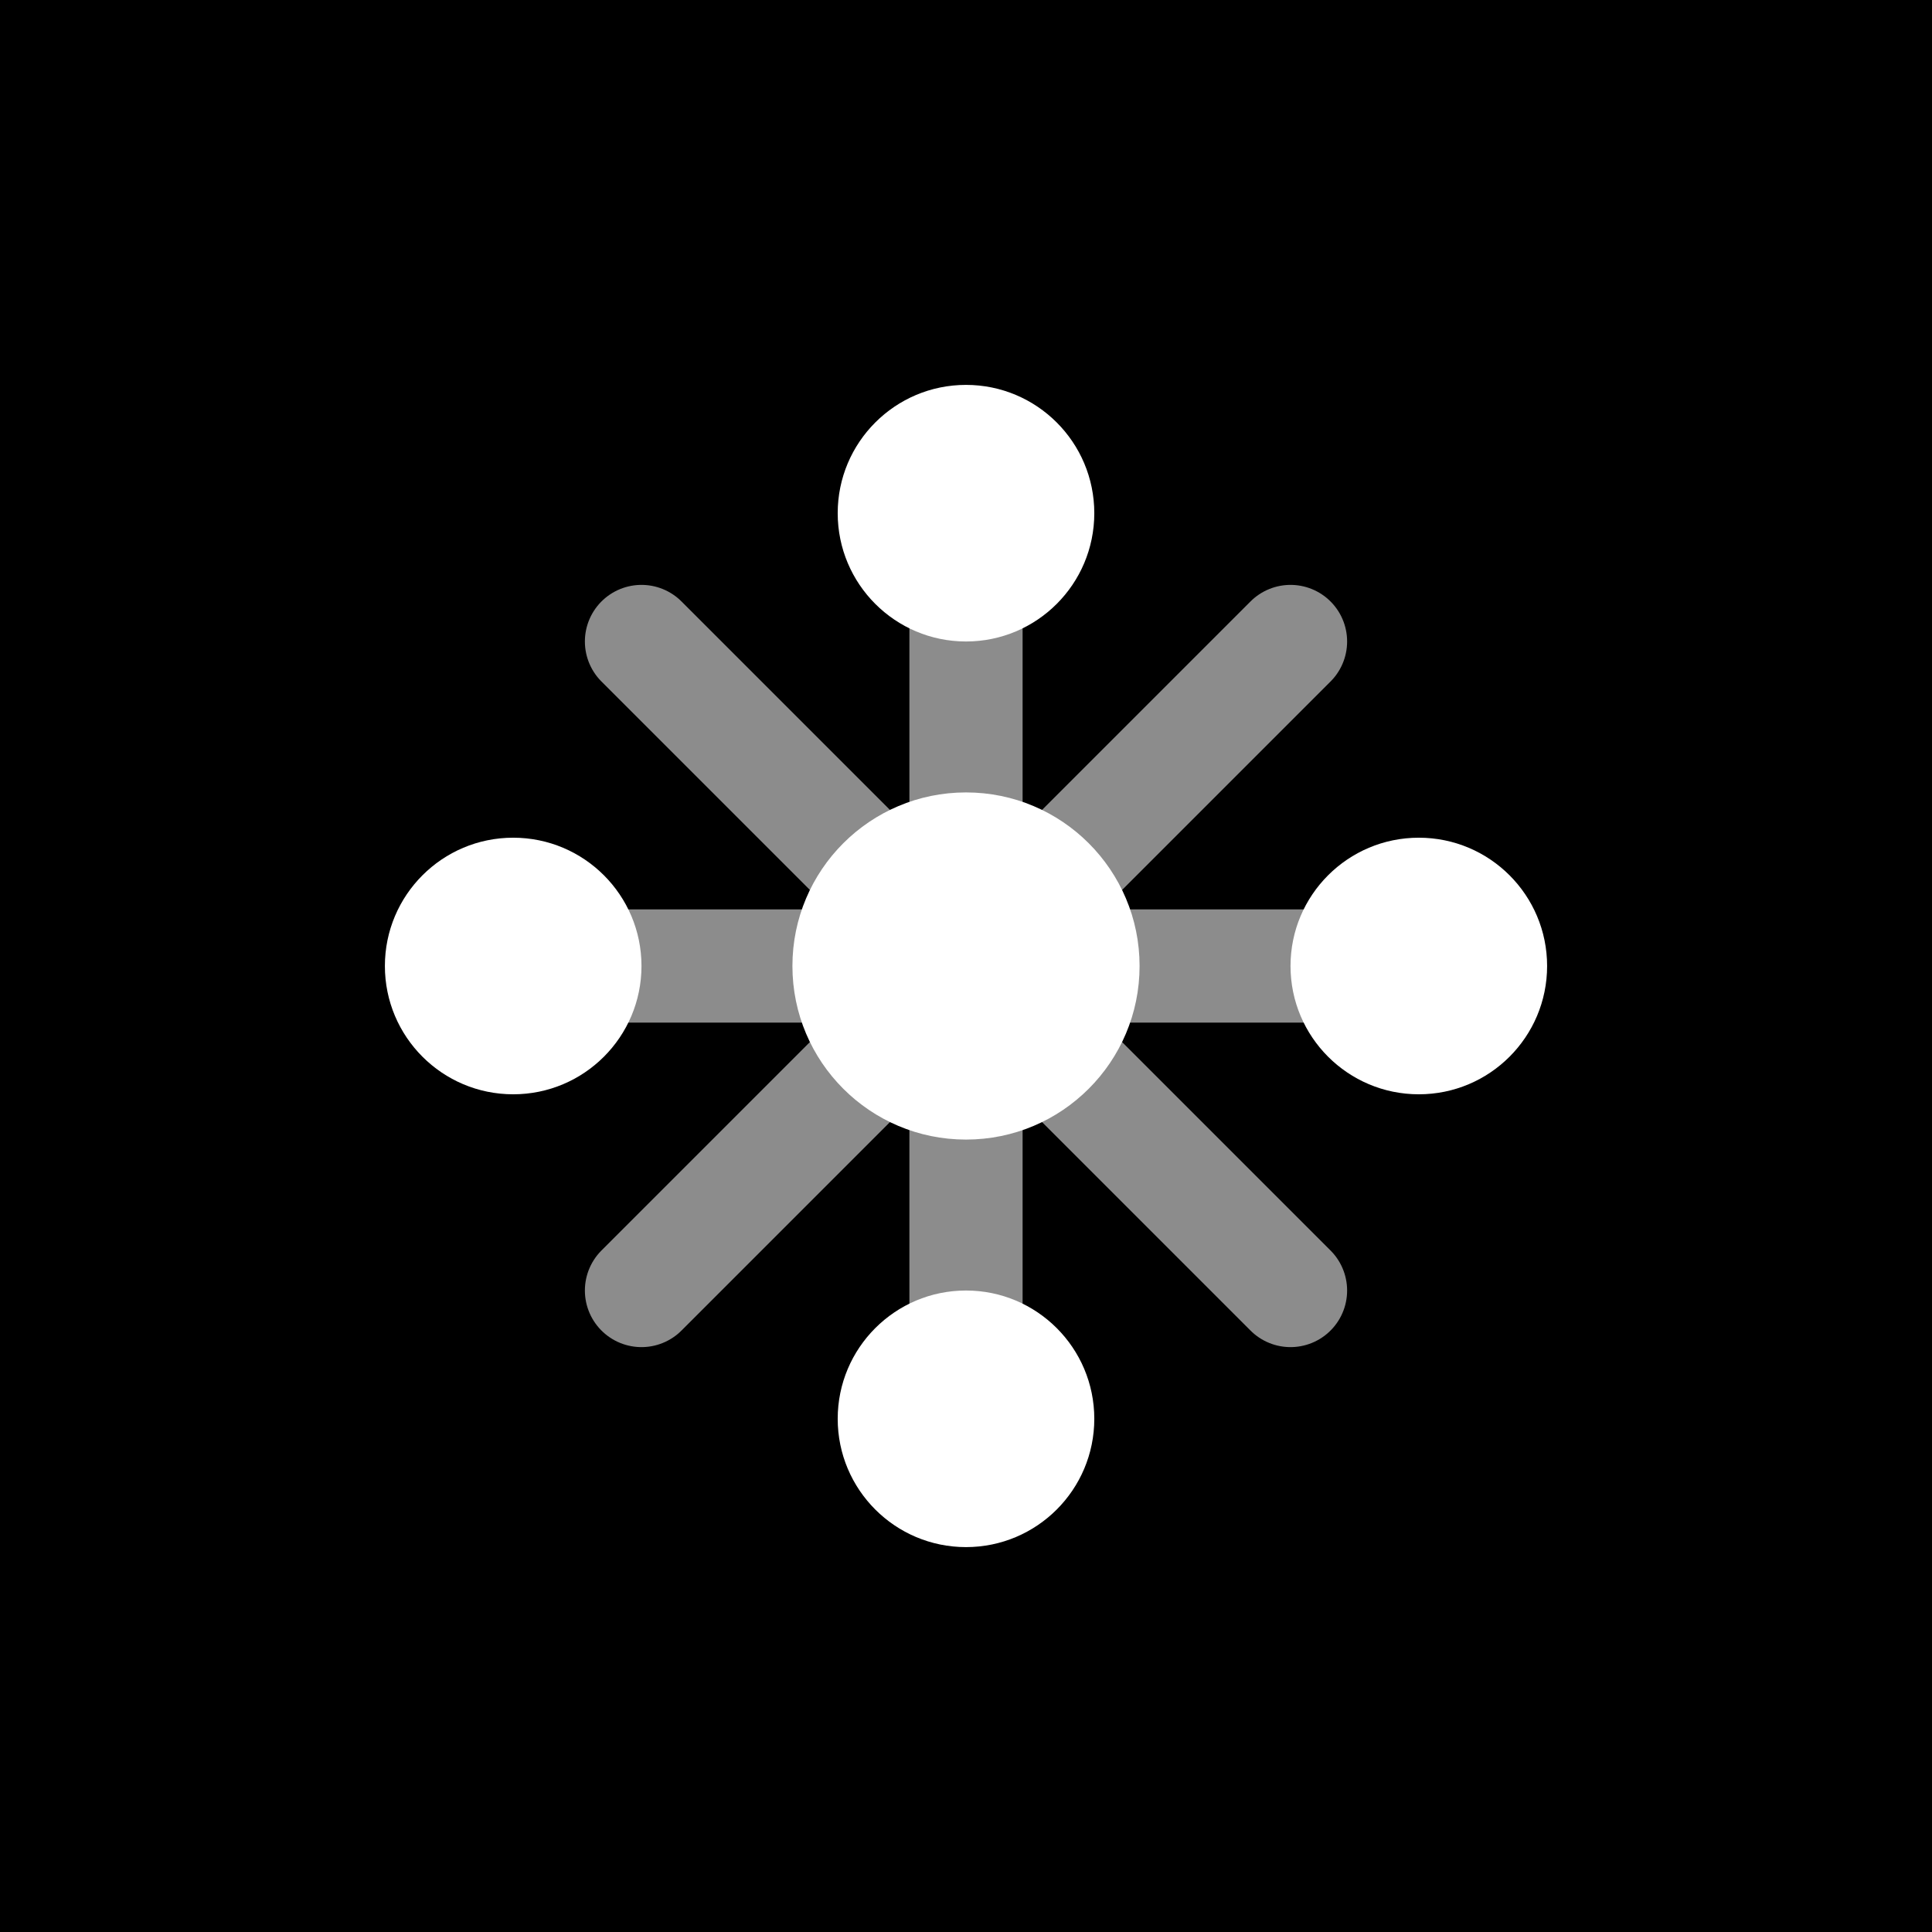
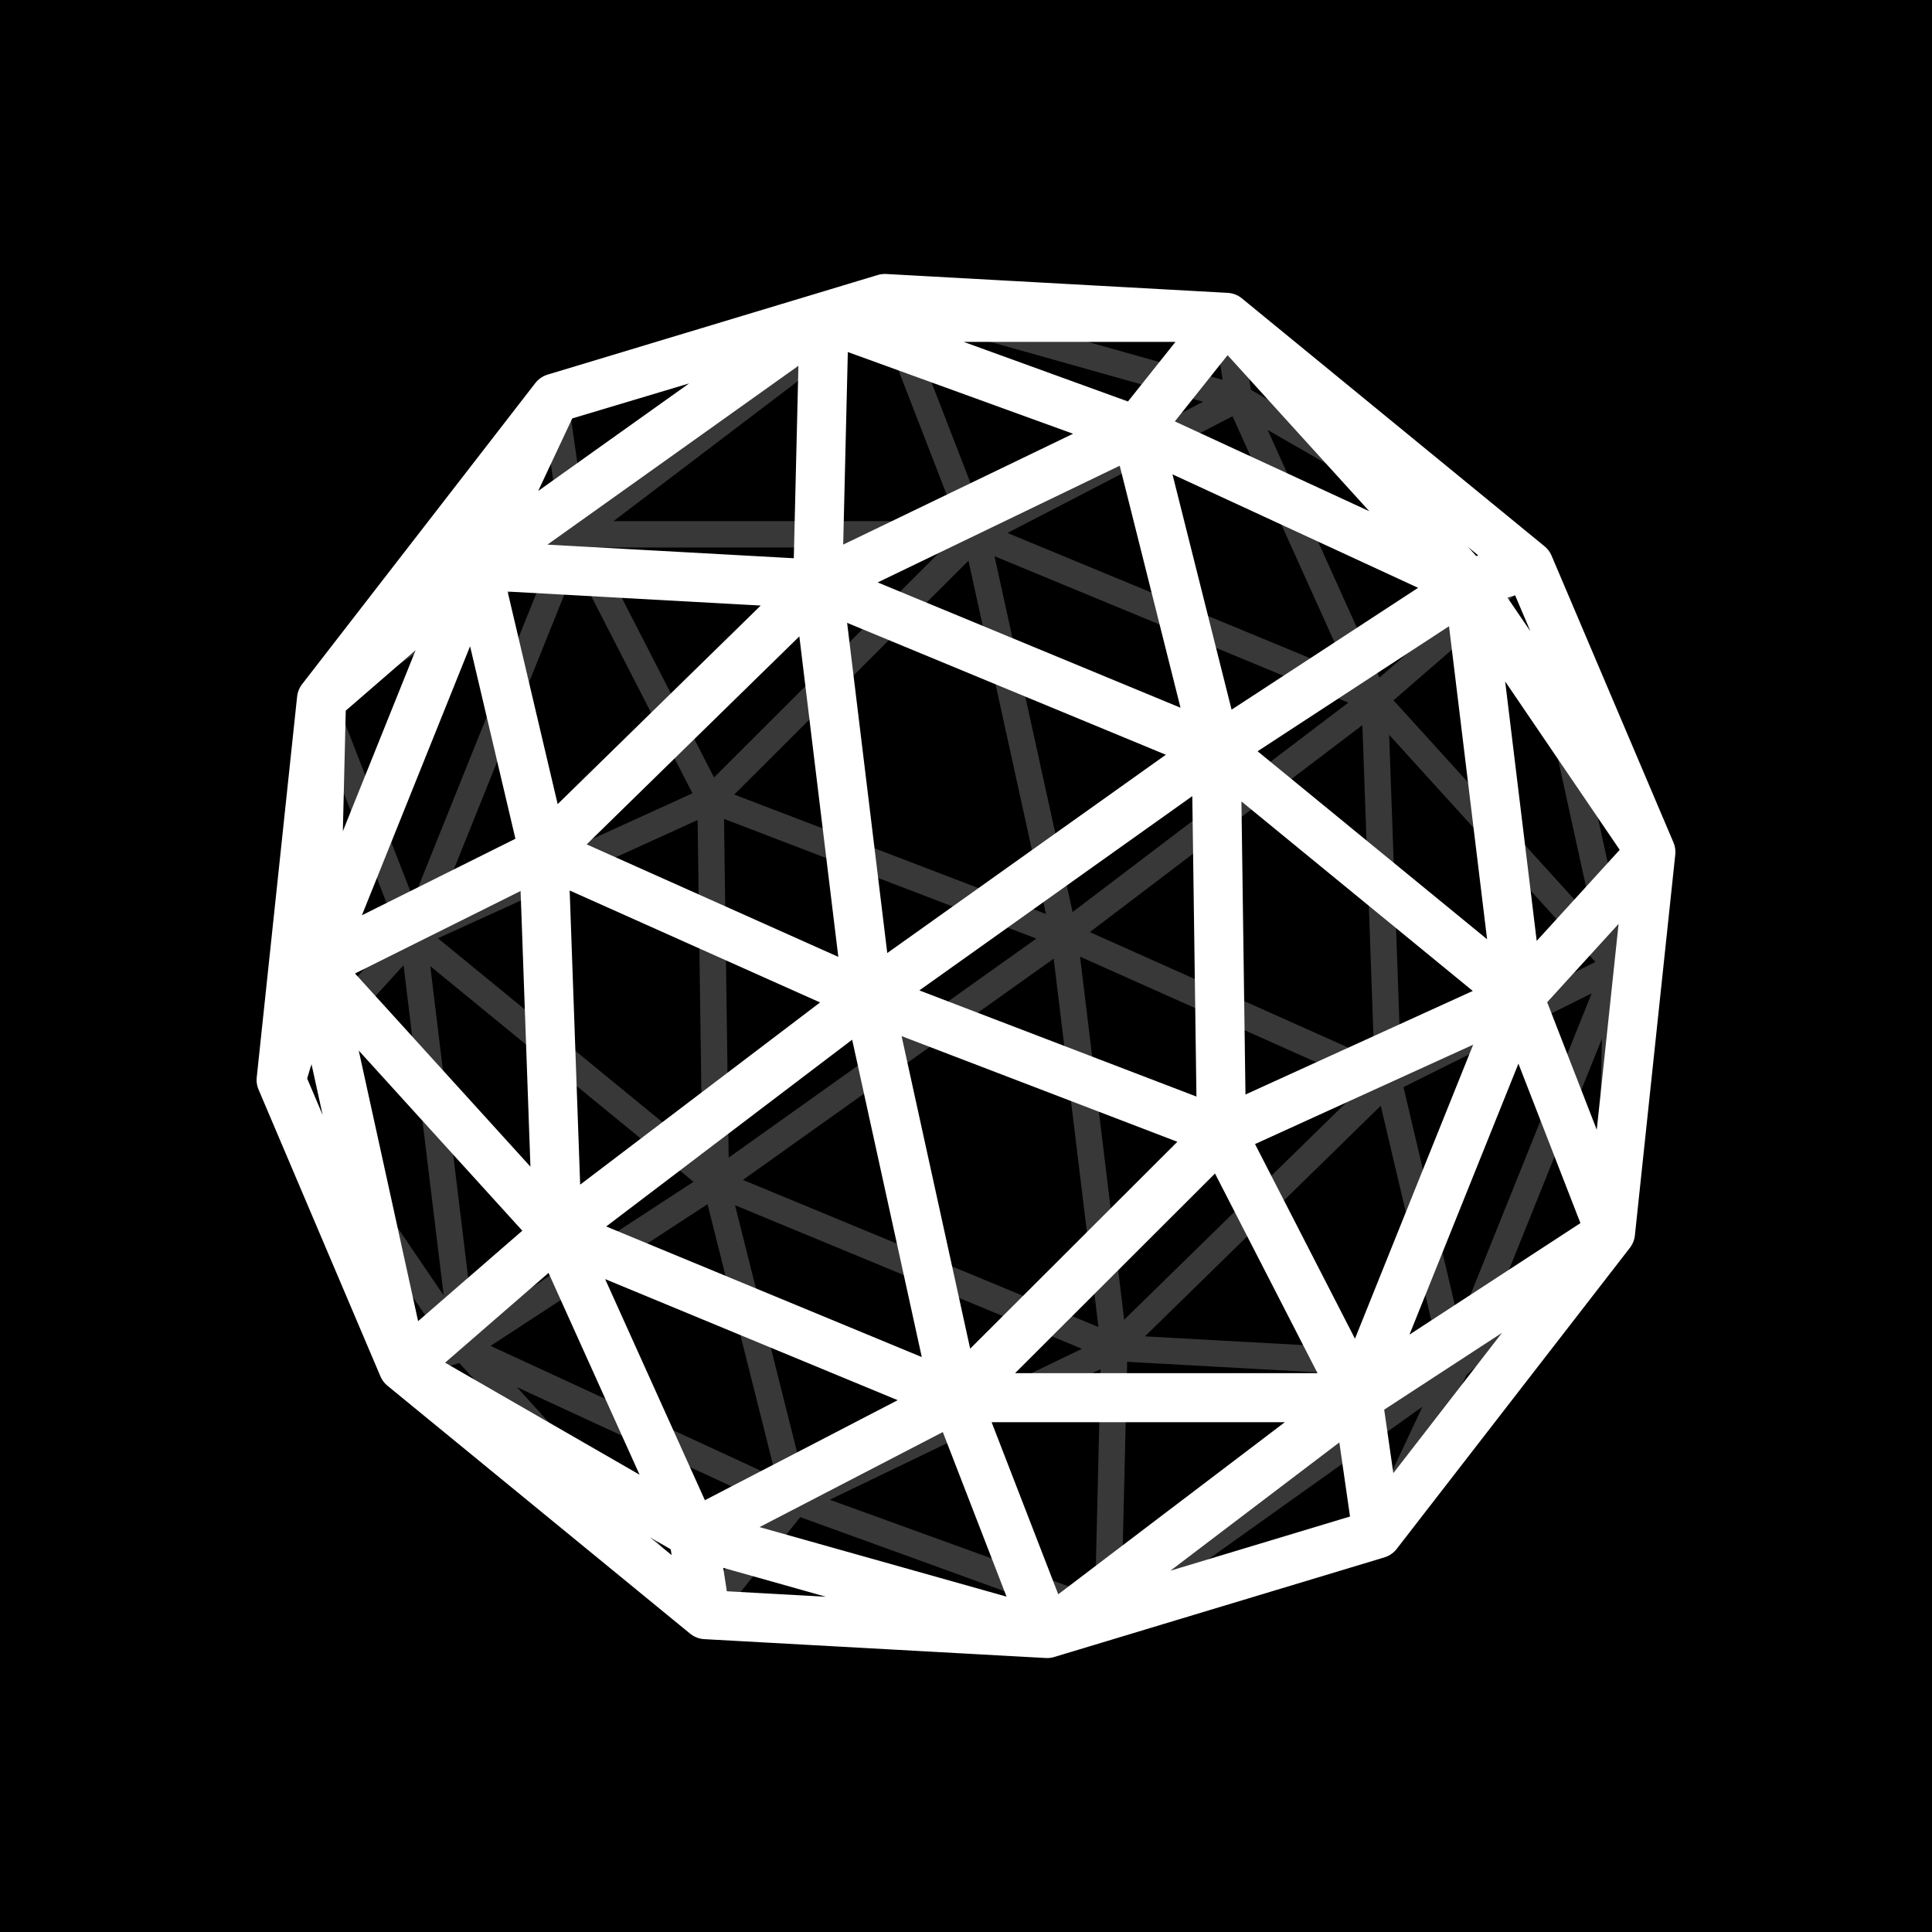
<svg xmlns="http://www.w3.org/2000/svg" viewBox="0 0 512 512" role="img" aria-label="Relay">
  <rect width="512" height="512" fill="#000" />
-   <g fill="none" stroke="#fff" stroke-width="30" stroke-linecap="round">
-     <path d="M136 256h240M256 136v240M170 170l172 172M342 170 170 342" opacity=".55" />
-   </g>
-   <g fill="#fff">
-     <circle cx="136" cy="256" r="34" />
-     <circle cx="376" cy="256" r="34" />
-     <circle cx="256" cy="136" r="34" />
-     <circle cx="256" cy="376" r="34" />
-     <circle cx="256" cy="256" r="46" />
-   </g>
+   <path d="M328.3 105.5L234.5 79.1M328.3 105.5L325.0 84.1M234.5 79.1L152.2 141.6M147.0 105.5L152.2 141.6M328.3 105.5L258.7 141.6M234.5 79.1L258.7 141.6M188.3 211.9L152.2 141.6M258.7 141.6L152.2 141.6M188.3 211.9L258.7 141.6M152.2 141.6L85.2 185.3M188.3 211.9L109.5 247.8M152.2 141.6L109.5 247.8M109.5 247.8L85.2 185.3M74.5 286.2L109.5 247.8M328.3 105.5L405.2 149.8M109.5 247.8L122.8 357.2M74.5 286.2L122.8 357.2M188.3 211.9L189.7 313.5M109.5 247.8L189.7 313.5M210.9 397.9L122.8 357.2M189.7 313.5L122.8 357.2M210.9 397.9L189.7 313.5M258.7 141.6L282.0 247.8M188.3 211.9L282.0 247.8M328.3 105.5L364.3 185.3M258.7 141.6L364.3 185.3M367.9 286.2L282.0 247.8M364.3 185.3L282.0 247.8M367.9 286.2L364.3 185.3M277.5 432.9L293.6 427.9M365.0 406.5L293.6 427.9M210.9 397.9L293.6 427.9M187.0 427.9L293.6 427.9M210.9 397.9L187.0 427.9M293.6 427.9L385.8 362.2M365.0 406.5L385.8 362.2M210.9 397.9L295.3 357.2M293.6 427.9L295.3 357.2M367.9 286.2L385.8 362.2M295.3 357.2L385.8 362.2M367.9 286.2L295.3 357.2M426.8 326.7L385.8 362.2M367.9 286.2L428.5 256.0M385.8 362.2L428.5 256.0M426.8 326.7L428.5 256.0M437.5 225.8L428.5 256.0M122.8 357.2L187.0 427.9M106.8 362.2L122.8 357.2M282.0 247.8L295.3 357.2M189.7 313.5L295.3 357.2M189.7 313.5L282.0 247.8M405.2 149.8L428.5 256.0M364.3 185.3L428.5 256.0M405.2 149.8L364.3 185.3" fill="none" stroke="#fff" stroke-opacity=".22" stroke-width="7" stroke-linecap="round" />
+   <path d="M147.0 105.5L126.2 149.8M126.2 149.8L218.4 84.1M147.0 105.5L218.4 84.1M144.1 225.8L216.7 154.8M126.2 149.8L216.7 154.8M144.1 225.8L126.2 149.8M301.1 114.1L218.4 84.1M216.7 154.8L218.4 84.1M301.1 114.1L216.7 154.8M218.4 84.1L234.5 79.1M147.0 105.5L234.5 79.1M301.1 114.1L325.0 84.1M218.4 84.1L325.0 84.1M325.0 84.1L234.5 79.1M147.0 105.5L85.2 185.3M74.5 286.2L85.2 185.3M126.2 149.8L85.2 185.3M74.5 286.2L83.5 256.0M85.2 185.3L83.5 256.0M126.2 149.8L83.5 256.0M144.1 225.8L83.5 256.0M325.0 84.1L405.2 149.8M301.1 114.1L389.2 154.8M325.0 84.1L389.2 154.8M437.5 225.8L405.2 149.8M389.2 154.8L405.2 149.8M437.5 225.8L389.2 154.8M216.7 154.8L322.3 198.5M301.1 114.1L322.3 198.5M144.1 225.8L230.0 264.2M216.7 154.8L230.0 264.2M323.7 300.1L322.3 198.5M230.0 264.2L322.3 198.5M323.7 300.1L230.0 264.2M83.5 256.0L147.7 326.7M144.1 225.8L147.7 326.7M74.5 286.2L106.8 362.2M83.5 256.0L106.8 362.2M183.7 406.5L147.7 326.7M106.8 362.2L147.7 326.7M183.7 406.5L106.8 362.2M365.0 406.5L426.8 326.7M426.8 326.7L359.8 370.4M365.0 406.5L359.8 370.4M437.5 225.8L402.5 264.2M426.8 326.7L402.5 264.2M437.5 225.8L426.8 326.7M323.7 300.1L359.8 370.4M402.5 264.2L359.8 370.4M323.7 300.1L402.5 264.2M359.8 370.4L277.5 432.9M365.0 406.5L277.5 432.9M323.7 300.1L253.3 370.4M359.8 370.4L253.3 370.4M183.7 406.5L277.5 432.9M253.3 370.4L277.5 432.9M183.7 406.5L253.3 370.4M183.7 406.5L187.0 427.9M277.5 432.9L187.0 427.9M322.3 198.5L402.5 264.2M389.2 154.8L402.5 264.2M389.2 154.8L322.3 198.5M147.7 326.7L253.3 370.4M230.0 264.2L253.3 370.4M230.0 264.2L147.7 326.7M106.8 362.2L187.0 427.9" fill="none" stroke="#fff" stroke-width="13" stroke-linecap="round" stroke-linejoin="round" />
</svg>
